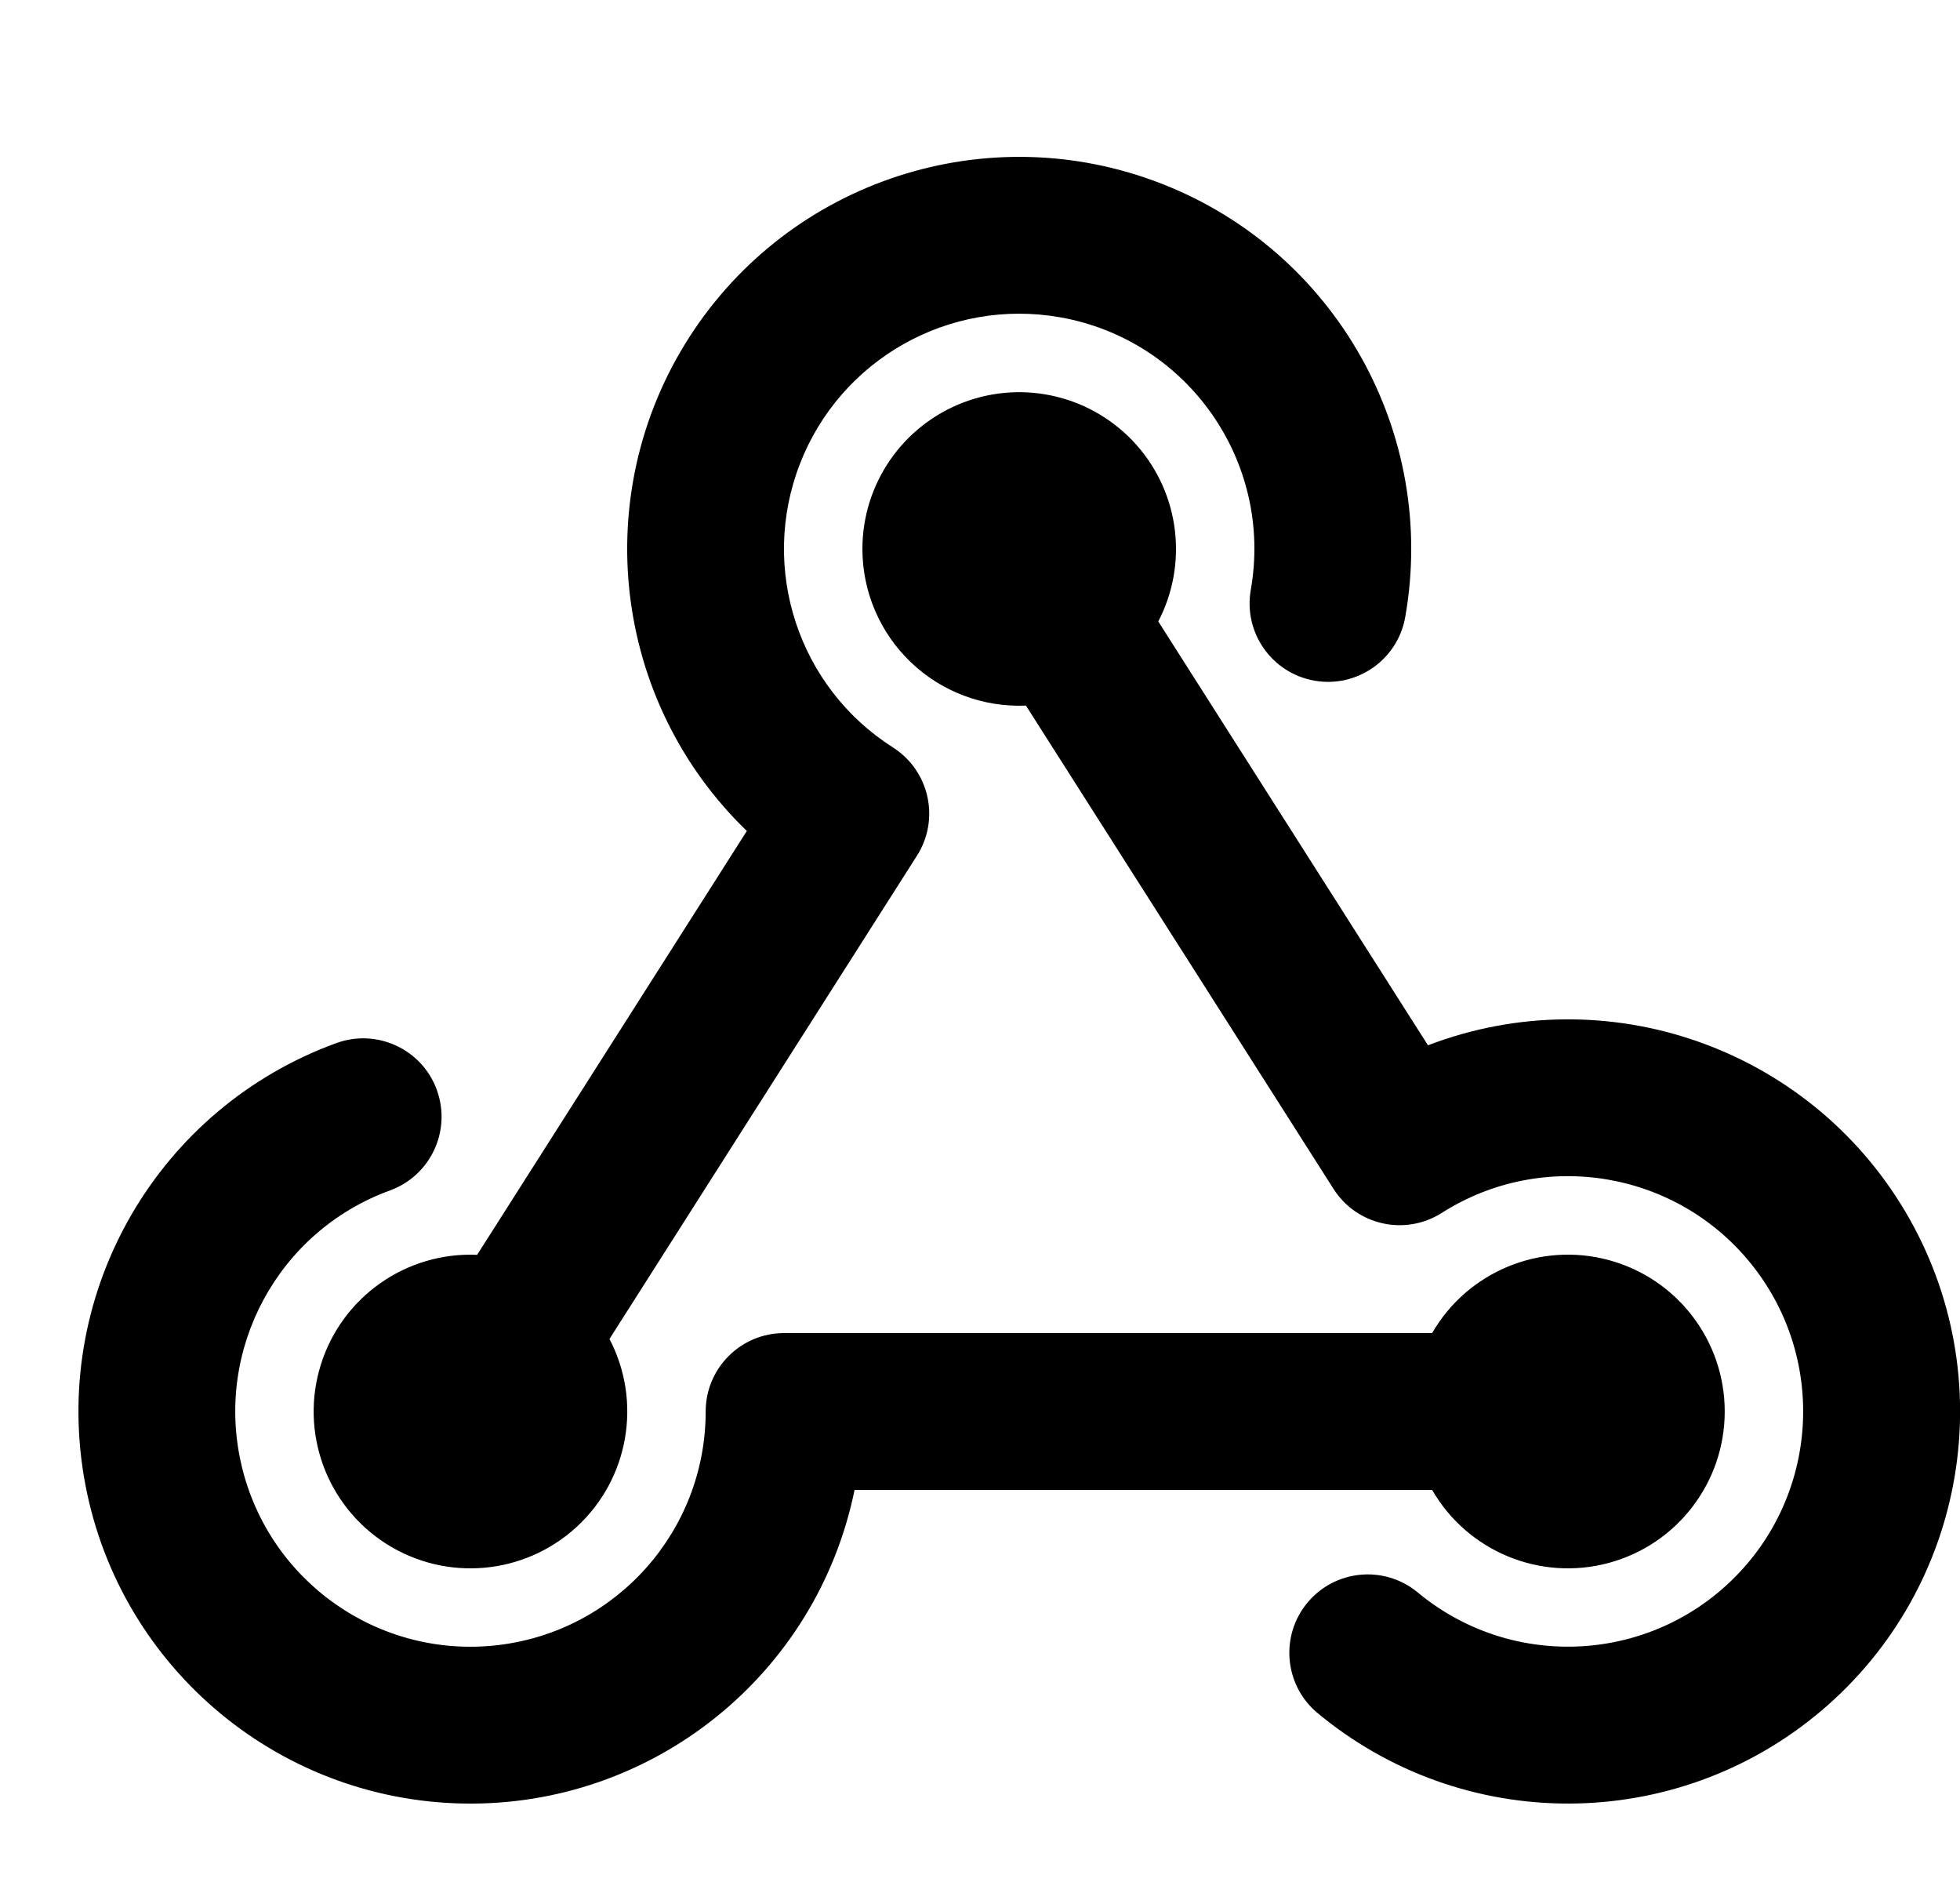
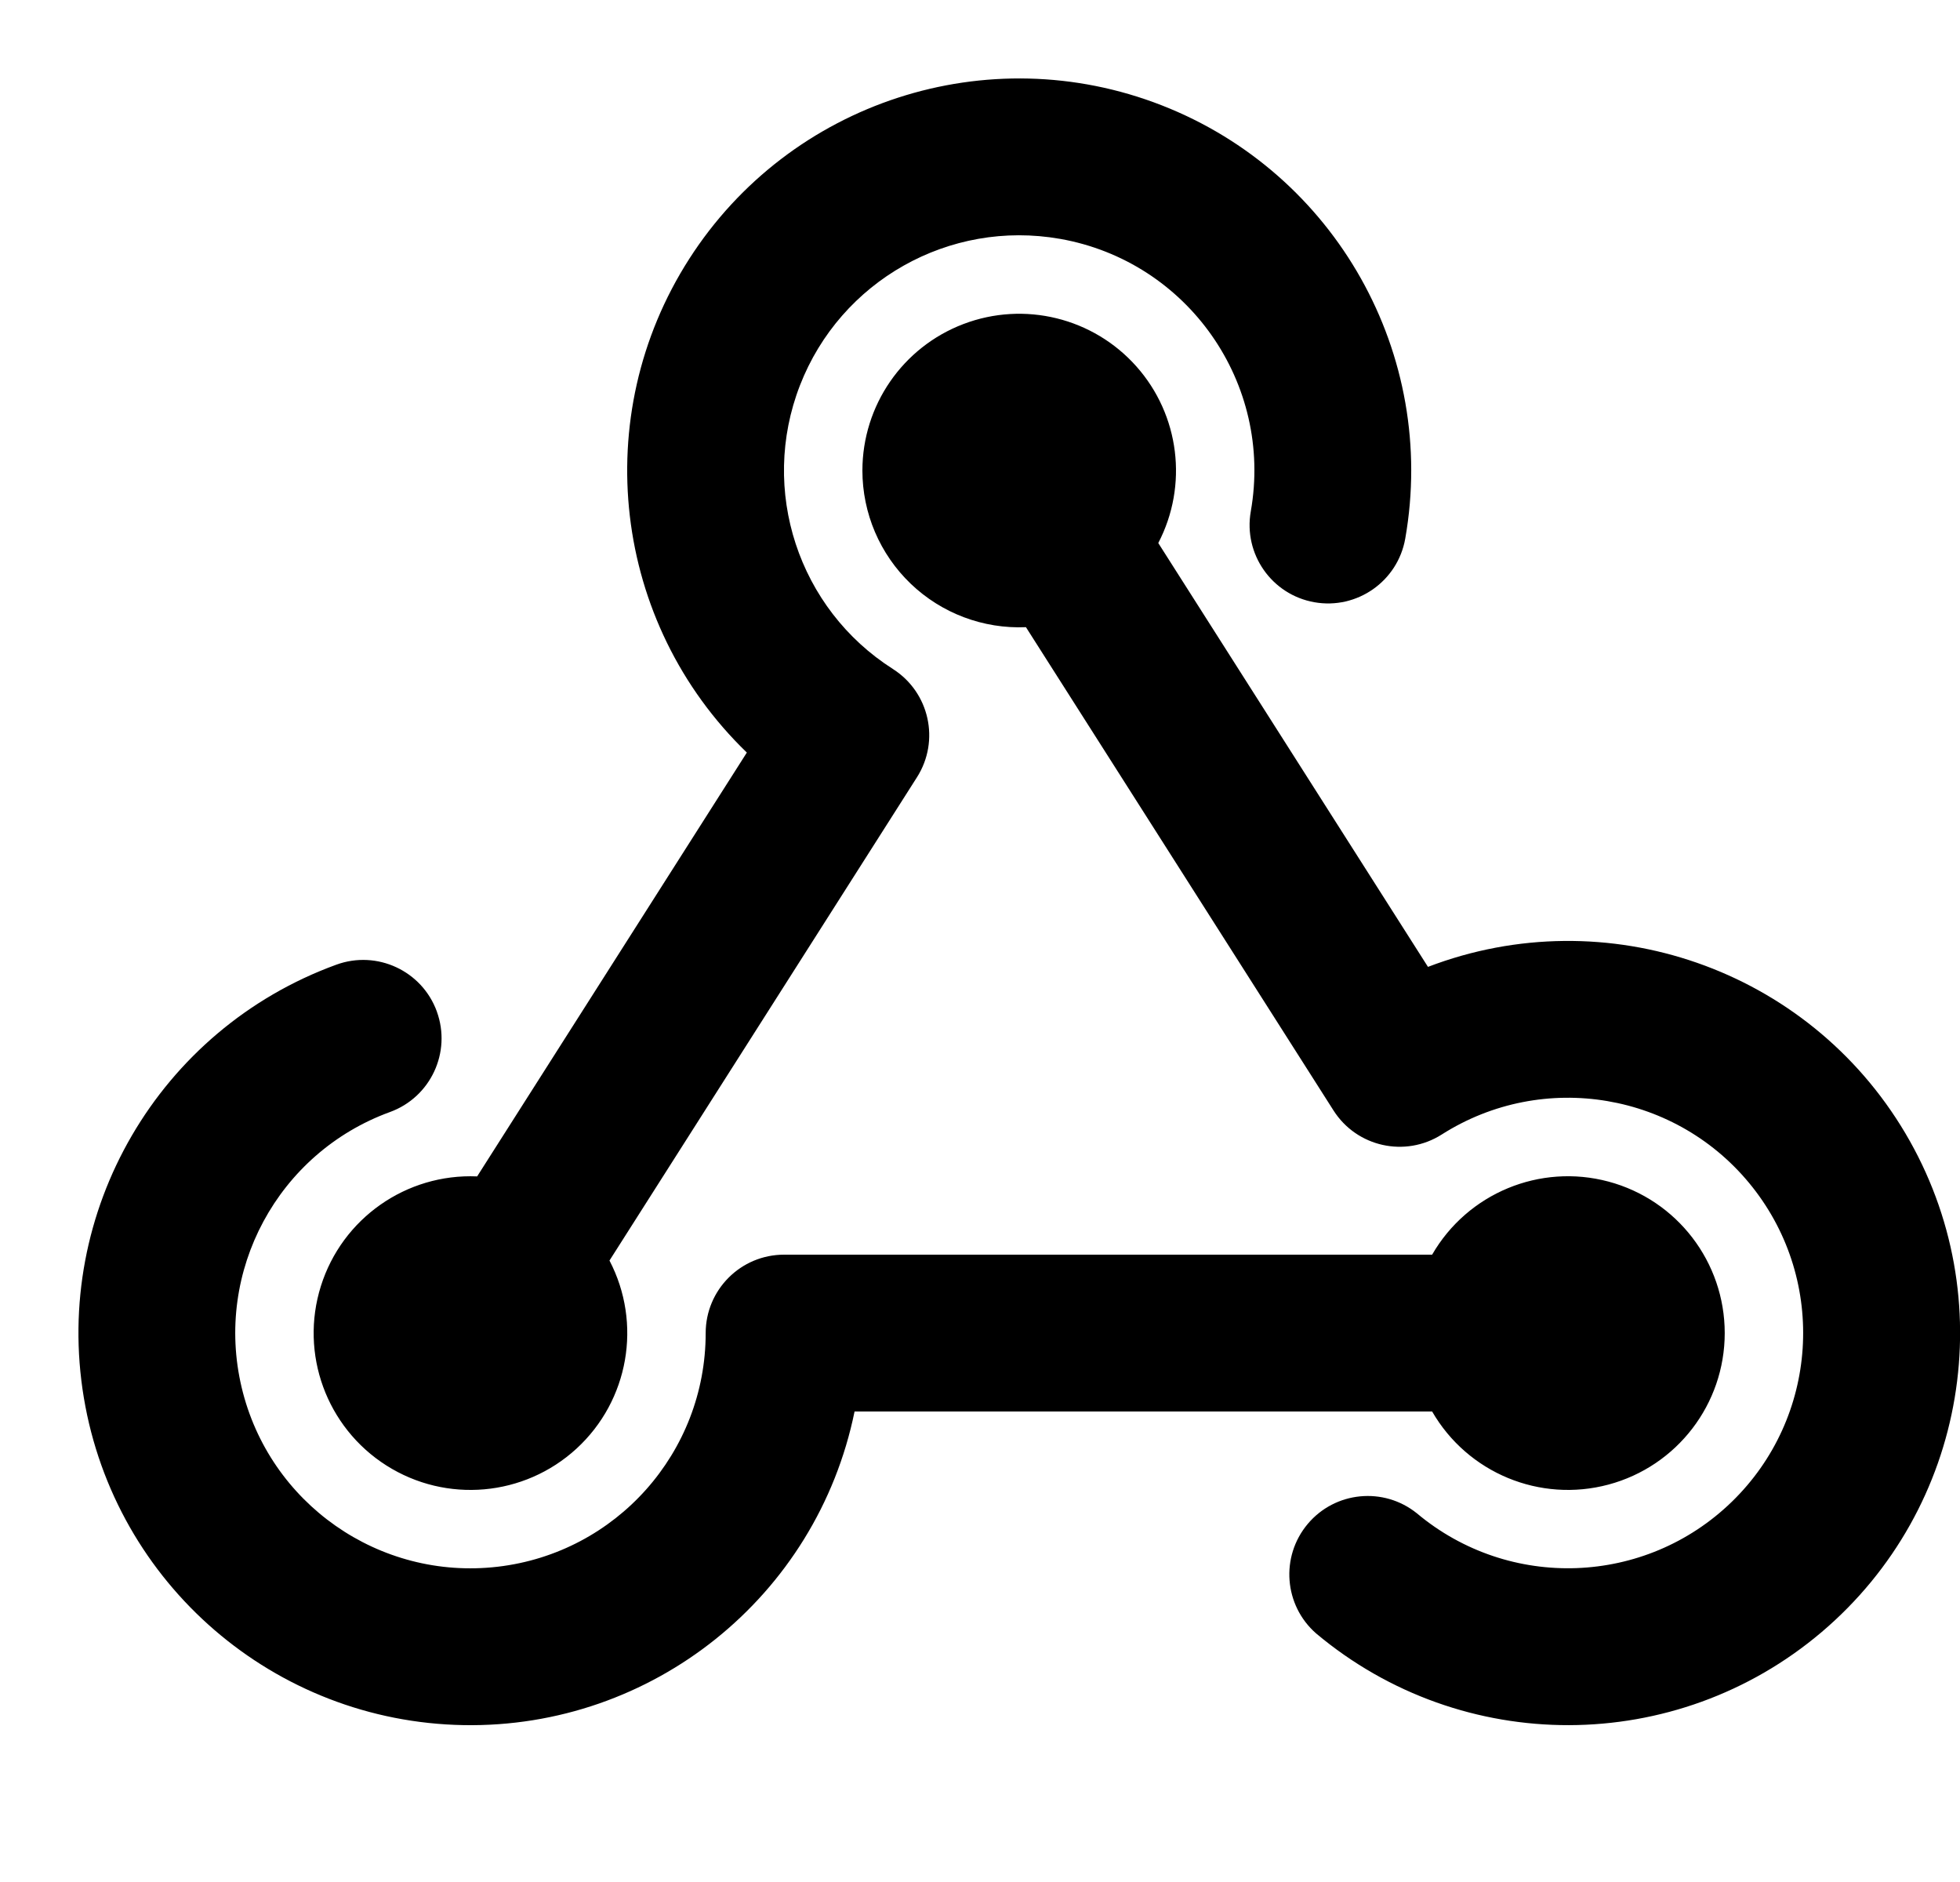
<svg xmlns="http://www.w3.org/2000/svg" width="25" height="24" fill="none">
-   <path fill-rule="evenodd" clip-rule="evenodd" d="M13.52 4.046a3 3 0 0 0-2.13 5.486 1 1 0 0 1 .306 1.38l-3.922 6.163a2 2 0 1 1-1.688-1.073l3.44-5.405a5 5 0 1 1 8.398-2.728 1 1 0 1 1-1.97-.348 3 3 0 0 0-2.433-3.475zM11 7a2 2 0 1 1 3.774.925l3.44 5.405a5 5 0 1 1-1.427 8.5 1 1 0 0 1 1.285-1.532 3 3 0 1 0 .317-4.83 1 1 0 0 1-1.38-.307l-3.923-6.163A2 2 0 0 1 11 7zm-5.428 6.9a1 1 0 0 1-.598 1.281A3 3 0 1 0 9.001 18a1 1 0 0 1 1-1h8.266a2 2 0 1 1 0 2H10.9a5 5 0 1 1-6.61-5.698 1 1 0 0 1 1.282.597z" fill="#000" />
+   <path fill-rule="evenodd" clip-rule="evenodd" d="M13.52 3.046a3 3 0 0 0-2.13 5.486 1 1 0 0 1 .306 1.38l-3.922 6.163a2 2 0 1 1-1.688-1.073l3.44-5.405a5 5 0 1 1 8.398-2.728 1 1 0 1 1-1.97-.348 3 3 0 0 0-2.433-3.475zM11 6a2 2 0 1 1 3.774.925l3.44 5.405a5 5 0 1 1-1.427 8.5 1 1 0 0 1 1.285-1.532 3 3 0 1 0 .317-4.83 1 1 0 0 1-1.38-.307l-3.923-6.163A2 2 0 0 1 11 6zm-5.428 6.9a1 1 0 0 1-.598 1.281A3 3 0 1 0 9.001 17a1 1 0 0 1 1-1h8.266a2 2 0 1 1 0 2H10.9a5 5 0 1 1-6.61-5.698 1 1 0 0 1 1.282.597z" fill="#000" />
</svg>
